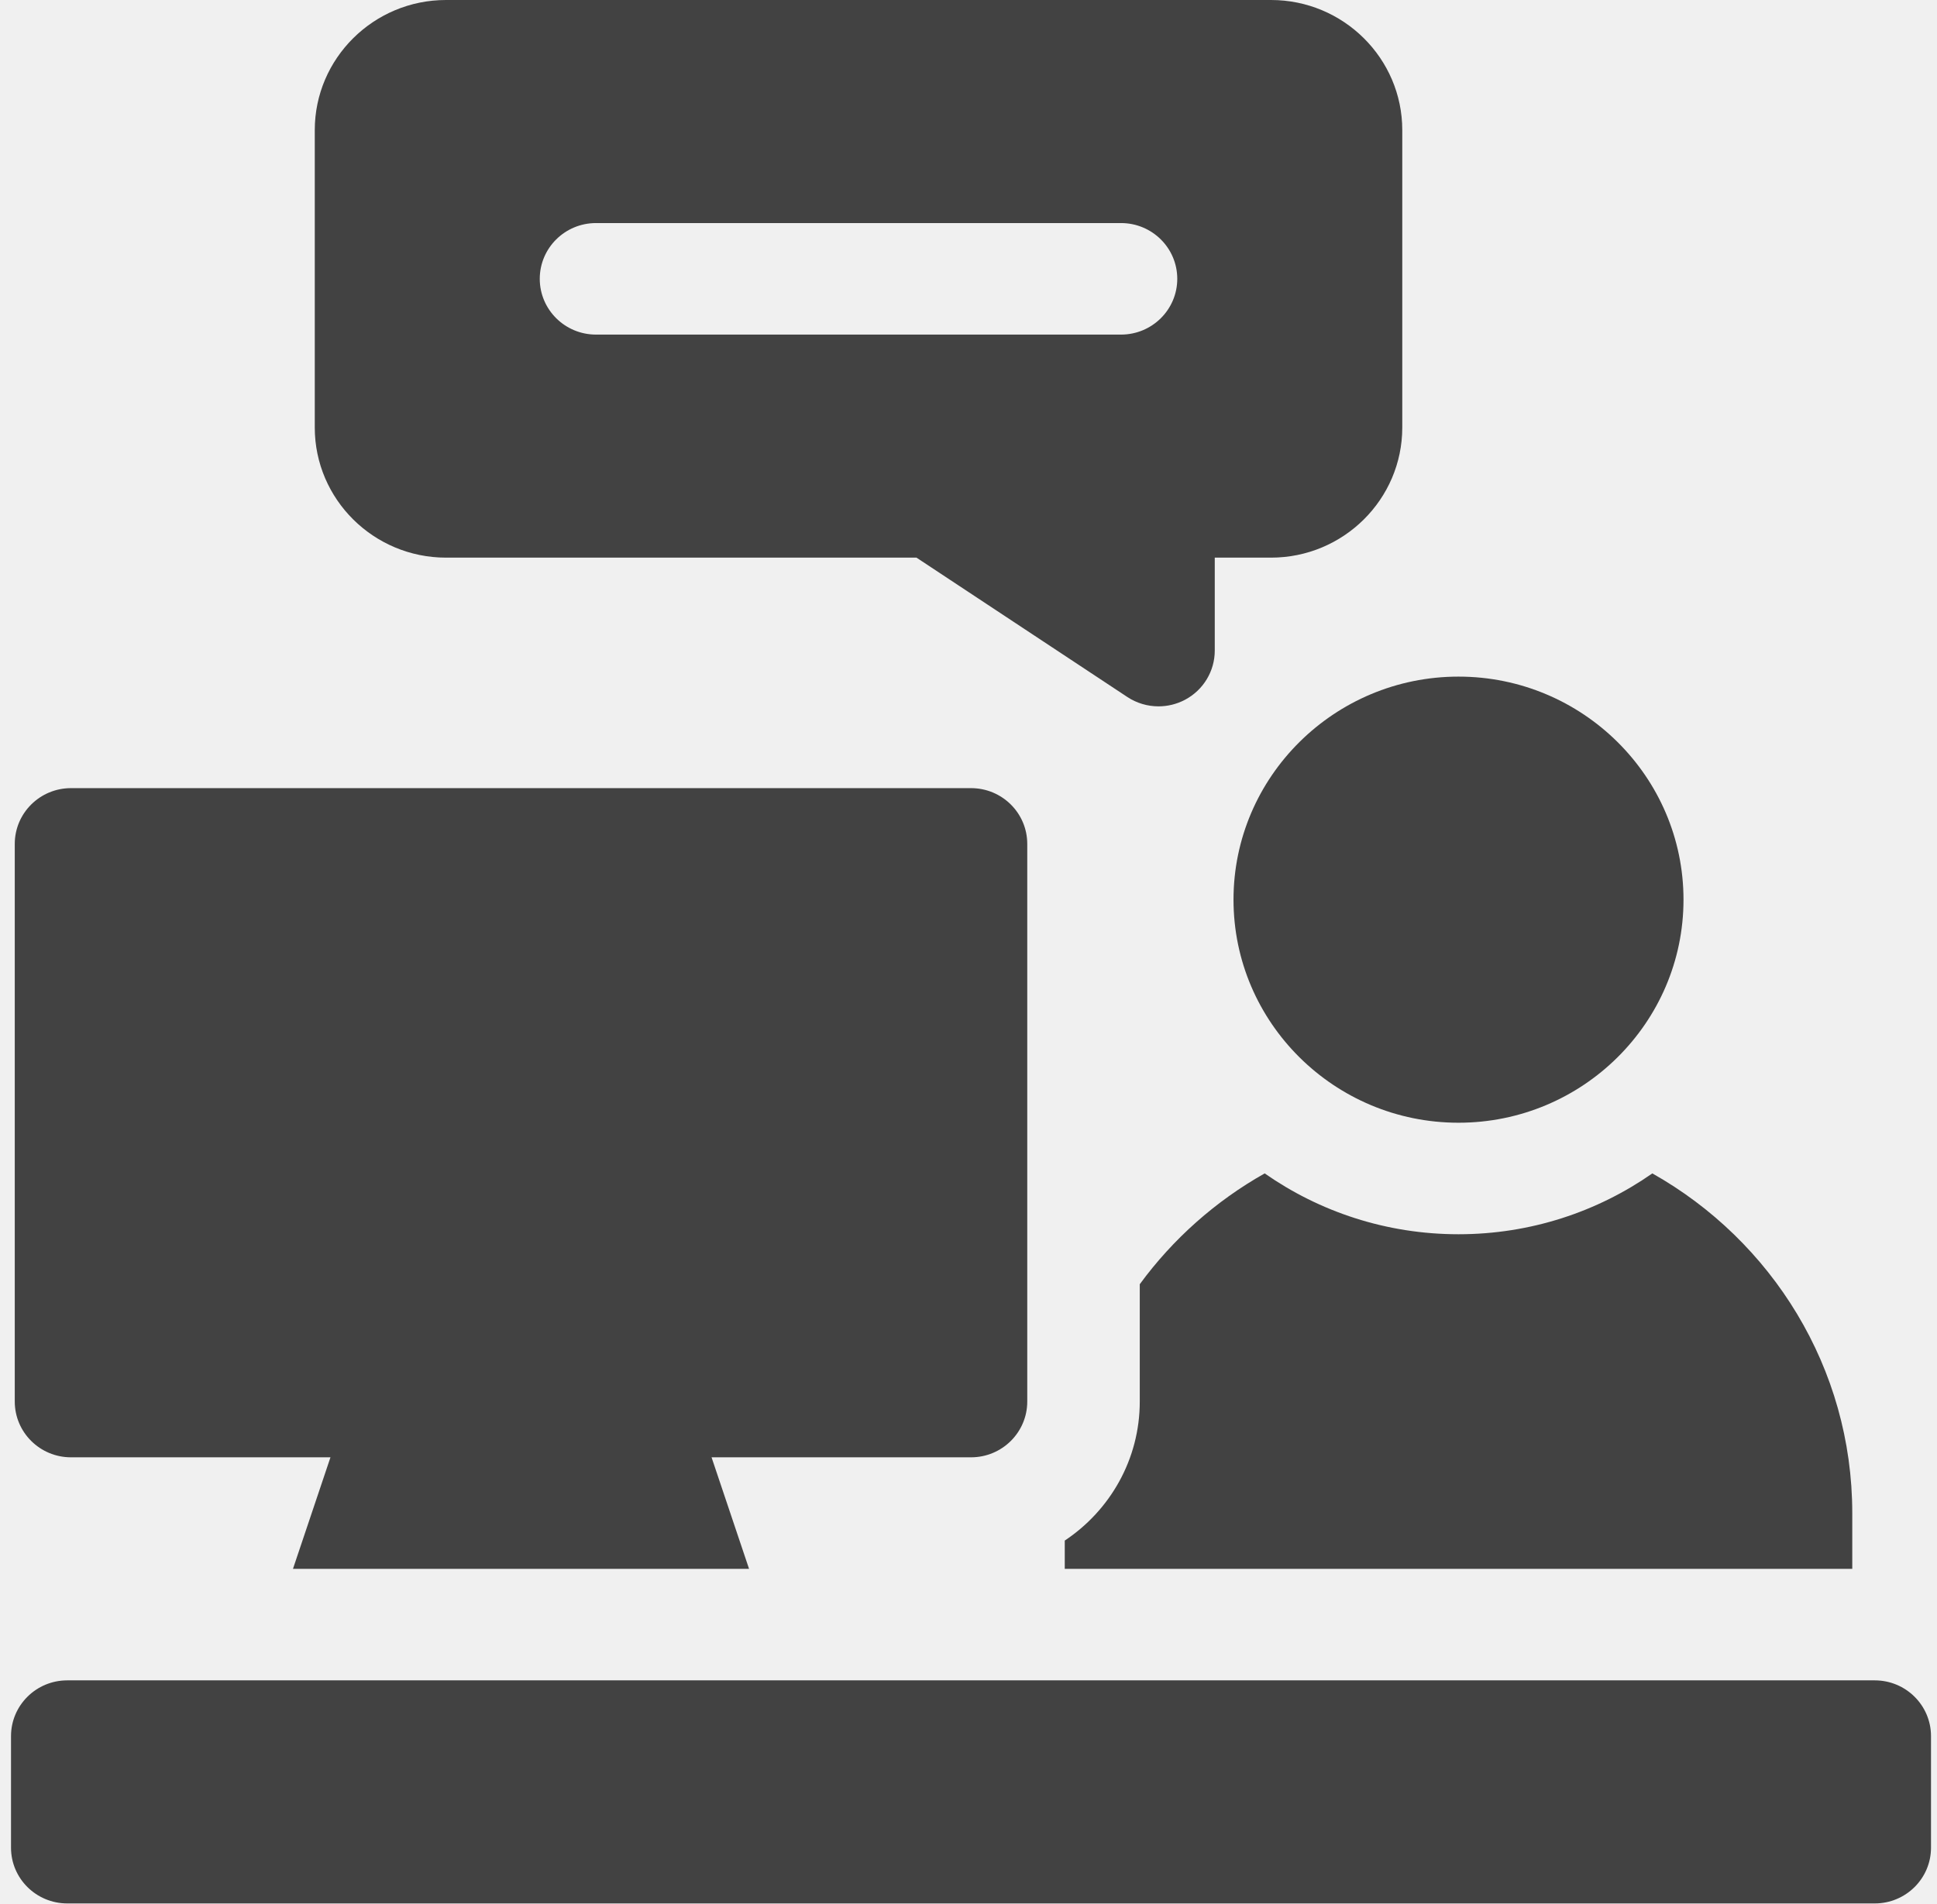
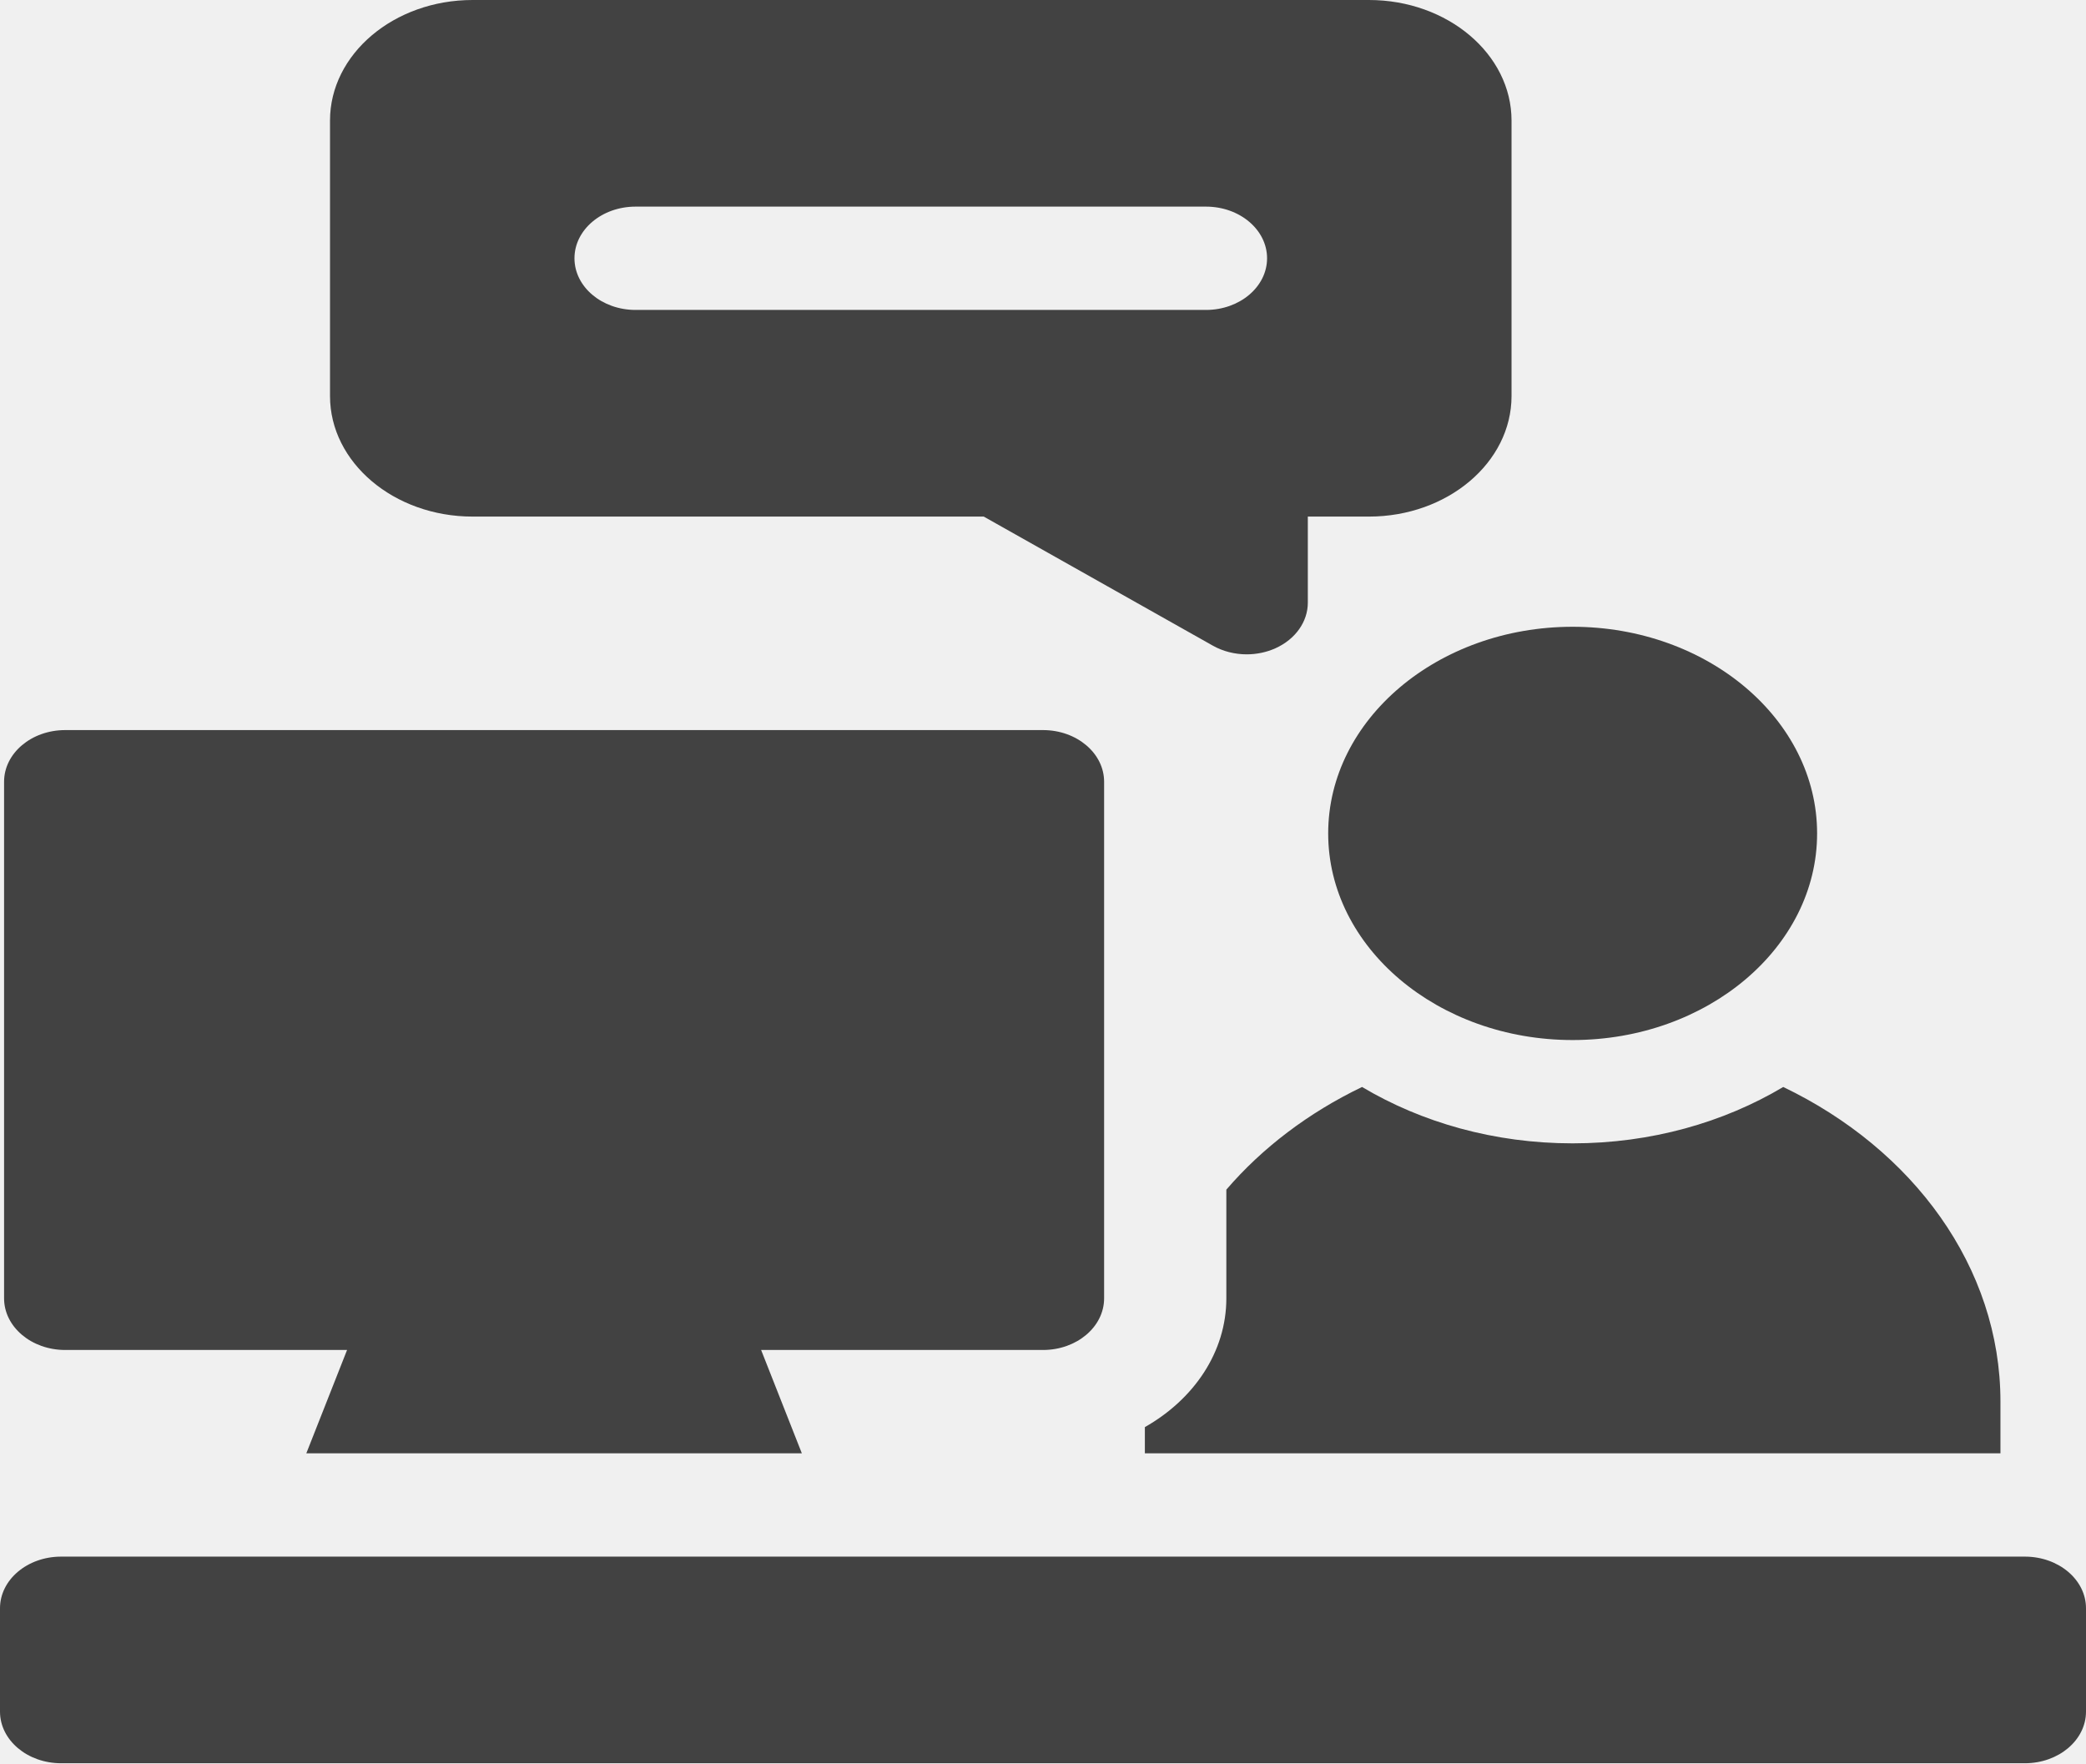
- <svg xmlns="http://www.w3.org/2000/svg" width="117" height="115" viewBox="0 0 117 115" fill="none">
-   <g clip-path="url(#clip0)">
-     <path d="M88.097 67.832C80.604 67.832 74.507 61.786 74.507 54.355C74.507 46.925 80.604 40.879 88.097 40.879C95.591 40.879 101.688 46.925 101.688 54.355C101.688 61.786 95.591 67.832 88.097 67.832Z" fill="#424242" />
-     <path d="M113.24 115H4.063C2.186 115 0.665 113.492 0.665 111.631V104.893C0.665 103.032 2.186 101.523 4.063 101.523H113.24C115.117 101.523 116.638 103.032 116.638 104.893V111.631C116.638 113.492 115.117 115 113.24 115Z" fill="#424242" />
-     <path d="M99.806 70.894C96.491 73.209 92.452 74.57 88.098 74.57C83.744 74.57 79.705 73.209 76.39 70.894C73.418 72.568 70.844 74.859 68.845 77.589V84.678C68.845 88.175 67.044 91.262 64.314 93.077V94.785H111.882V91.416C111.882 82.63 107.011 74.952 99.806 70.894Z" fill="#424242" />
-     <path d="M58.652 47.617H4.289C2.413 47.617 0.892 49.126 0.892 50.986V84.678C0.892 86.538 2.413 88.047 4.289 88.047H19.961L17.696 94.785H45.245L42.98 88.047H58.652C60.528 88.047 62.049 86.538 62.049 84.678V50.986C62.049 49.126 60.528 47.617 58.652 47.617Z" fill="#424242" />
-     <path d="M76.773 0H26.941C22.569 0 19.013 3.527 19.013 7.861V25.83C19.013 30.165 22.569 33.691 26.941 33.691H55.358L68.093 42.11C68.661 42.486 69.319 42.676 69.978 42.676C70.527 42.676 71.078 42.544 71.581 42.277C72.685 41.691 73.375 40.549 73.375 39.307V33.691H76.773C81.144 33.691 84.701 30.165 84.701 25.83V7.861C84.701 3.527 81.144 0 76.773 0ZM67.712 20.215H36.001C34.124 20.215 32.603 18.706 32.603 16.846C32.603 14.985 34.124 13.477 36.001 13.477H67.712C69.589 13.477 71.11 14.985 71.11 16.846C71.11 18.706 69.589 20.215 67.712 20.215Z" fill="#424242" />
-   </g>
-   <defs>
-     <clipPath id="clip0">
-       <rect width="115.973" height="115" fill="white" transform="translate(0.665039)" />
-     </clipPath>
-   </defs>
+ <svg xmlns="http://www.w3.org/2000/svg" width="84" height="71" viewBox="0 0 84 71" fill="none">
+   <path d="M63.328 41.879C57.9 41.879 53.484 38.146 53.484 33.559C53.484 28.971 57.9 25.238 63.328 25.238C68.756 25.238 73.172 28.971 73.172 33.559C73.172 38.146 68.756 41.879 63.328 41.879Z" fill="#424242" />
+   <path d="M81.539 71H2.461C1.102 71 0 70.069 0 68.92V64.76C0 63.611 1.102 62.68 2.461 62.68H81.539C82.898 62.68 84 63.611 84 64.76V68.92C84 70.069 82.898 71 81.539 71Z" fill="#424242" />
+   <path d="M71.808 43.769C69.407 45.199 66.482 46.039 63.328 46.039C60.175 46.039 57.249 45.199 54.848 43.769C52.695 44.803 50.831 46.217 49.383 47.903V52.279C49.383 54.438 48.079 56.344 46.102 57.465V58.52H80.555V56.439C80.555 51.015 77.027 46.275 71.808 43.769Z" fill="#424242" />
+   <path d="M42 29.398H2.625C1.266 29.398 0.164 30.33 0.164 31.479V52.279C0.164 53.428 1.266 54.359 2.625 54.359H13.976L12.335 58.52H32.289L30.649 54.359H42C43.359 54.359 44.461 53.428 44.461 52.279V31.479C44.461 30.33 43.359 29.398 42 29.398Z" fill="#424242" />
+   <path d="M55.125 0H19.031C15.865 0 13.289 2.177 13.289 4.854V15.947C13.289 18.623 15.865 20.801 19.031 20.801H39.614L48.838 25.998C49.25 26.23 49.726 26.348 50.203 26.348C50.602 26.348 51.001 26.266 51.364 26.102C52.164 25.74 52.664 25.035 52.664 24.268V20.801H55.125C58.291 20.801 60.867 18.623 60.867 15.947V4.854C60.867 2.177 58.291 0 55.125 0ZM48.562 12.48H25.594C24.235 12.48 23.133 11.549 23.133 10.4C23.133 9.252 24.235 8.32 25.594 8.32H48.562C49.922 8.32 51.023 9.252 51.023 10.4C51.023 11.549 49.922 12.48 48.562 12.48Z" fill="#424242" />
</svg>
